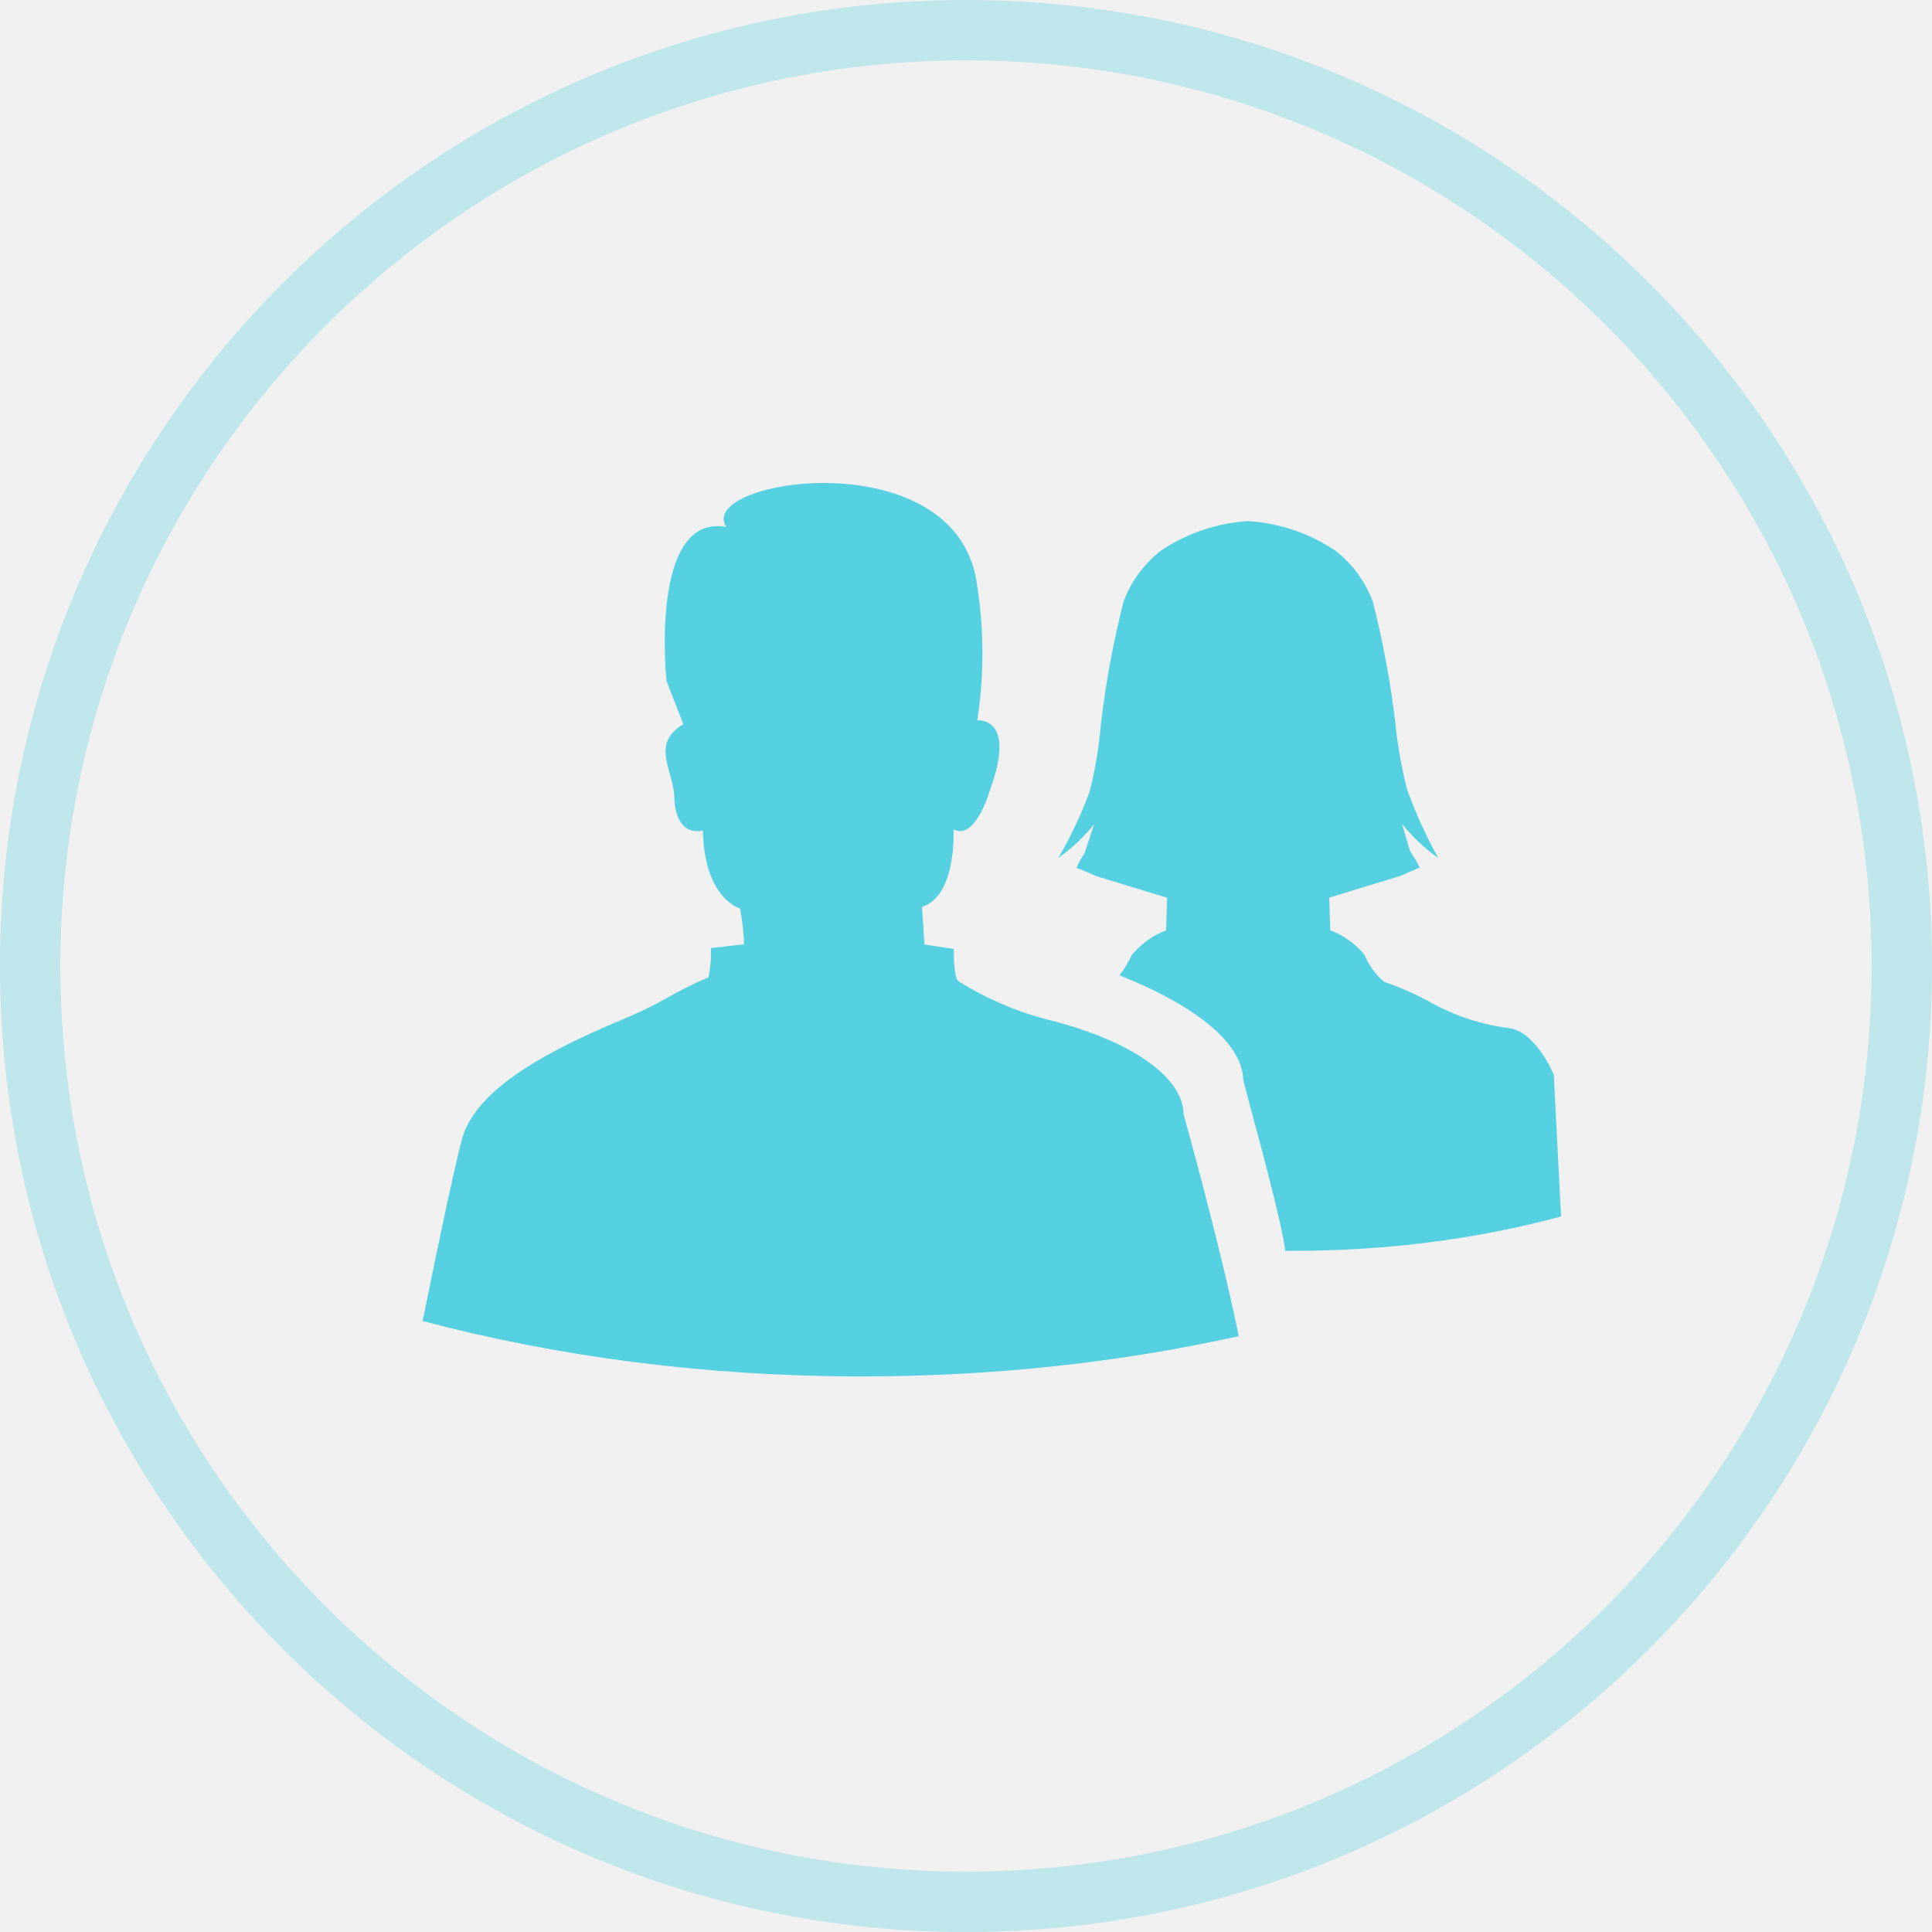
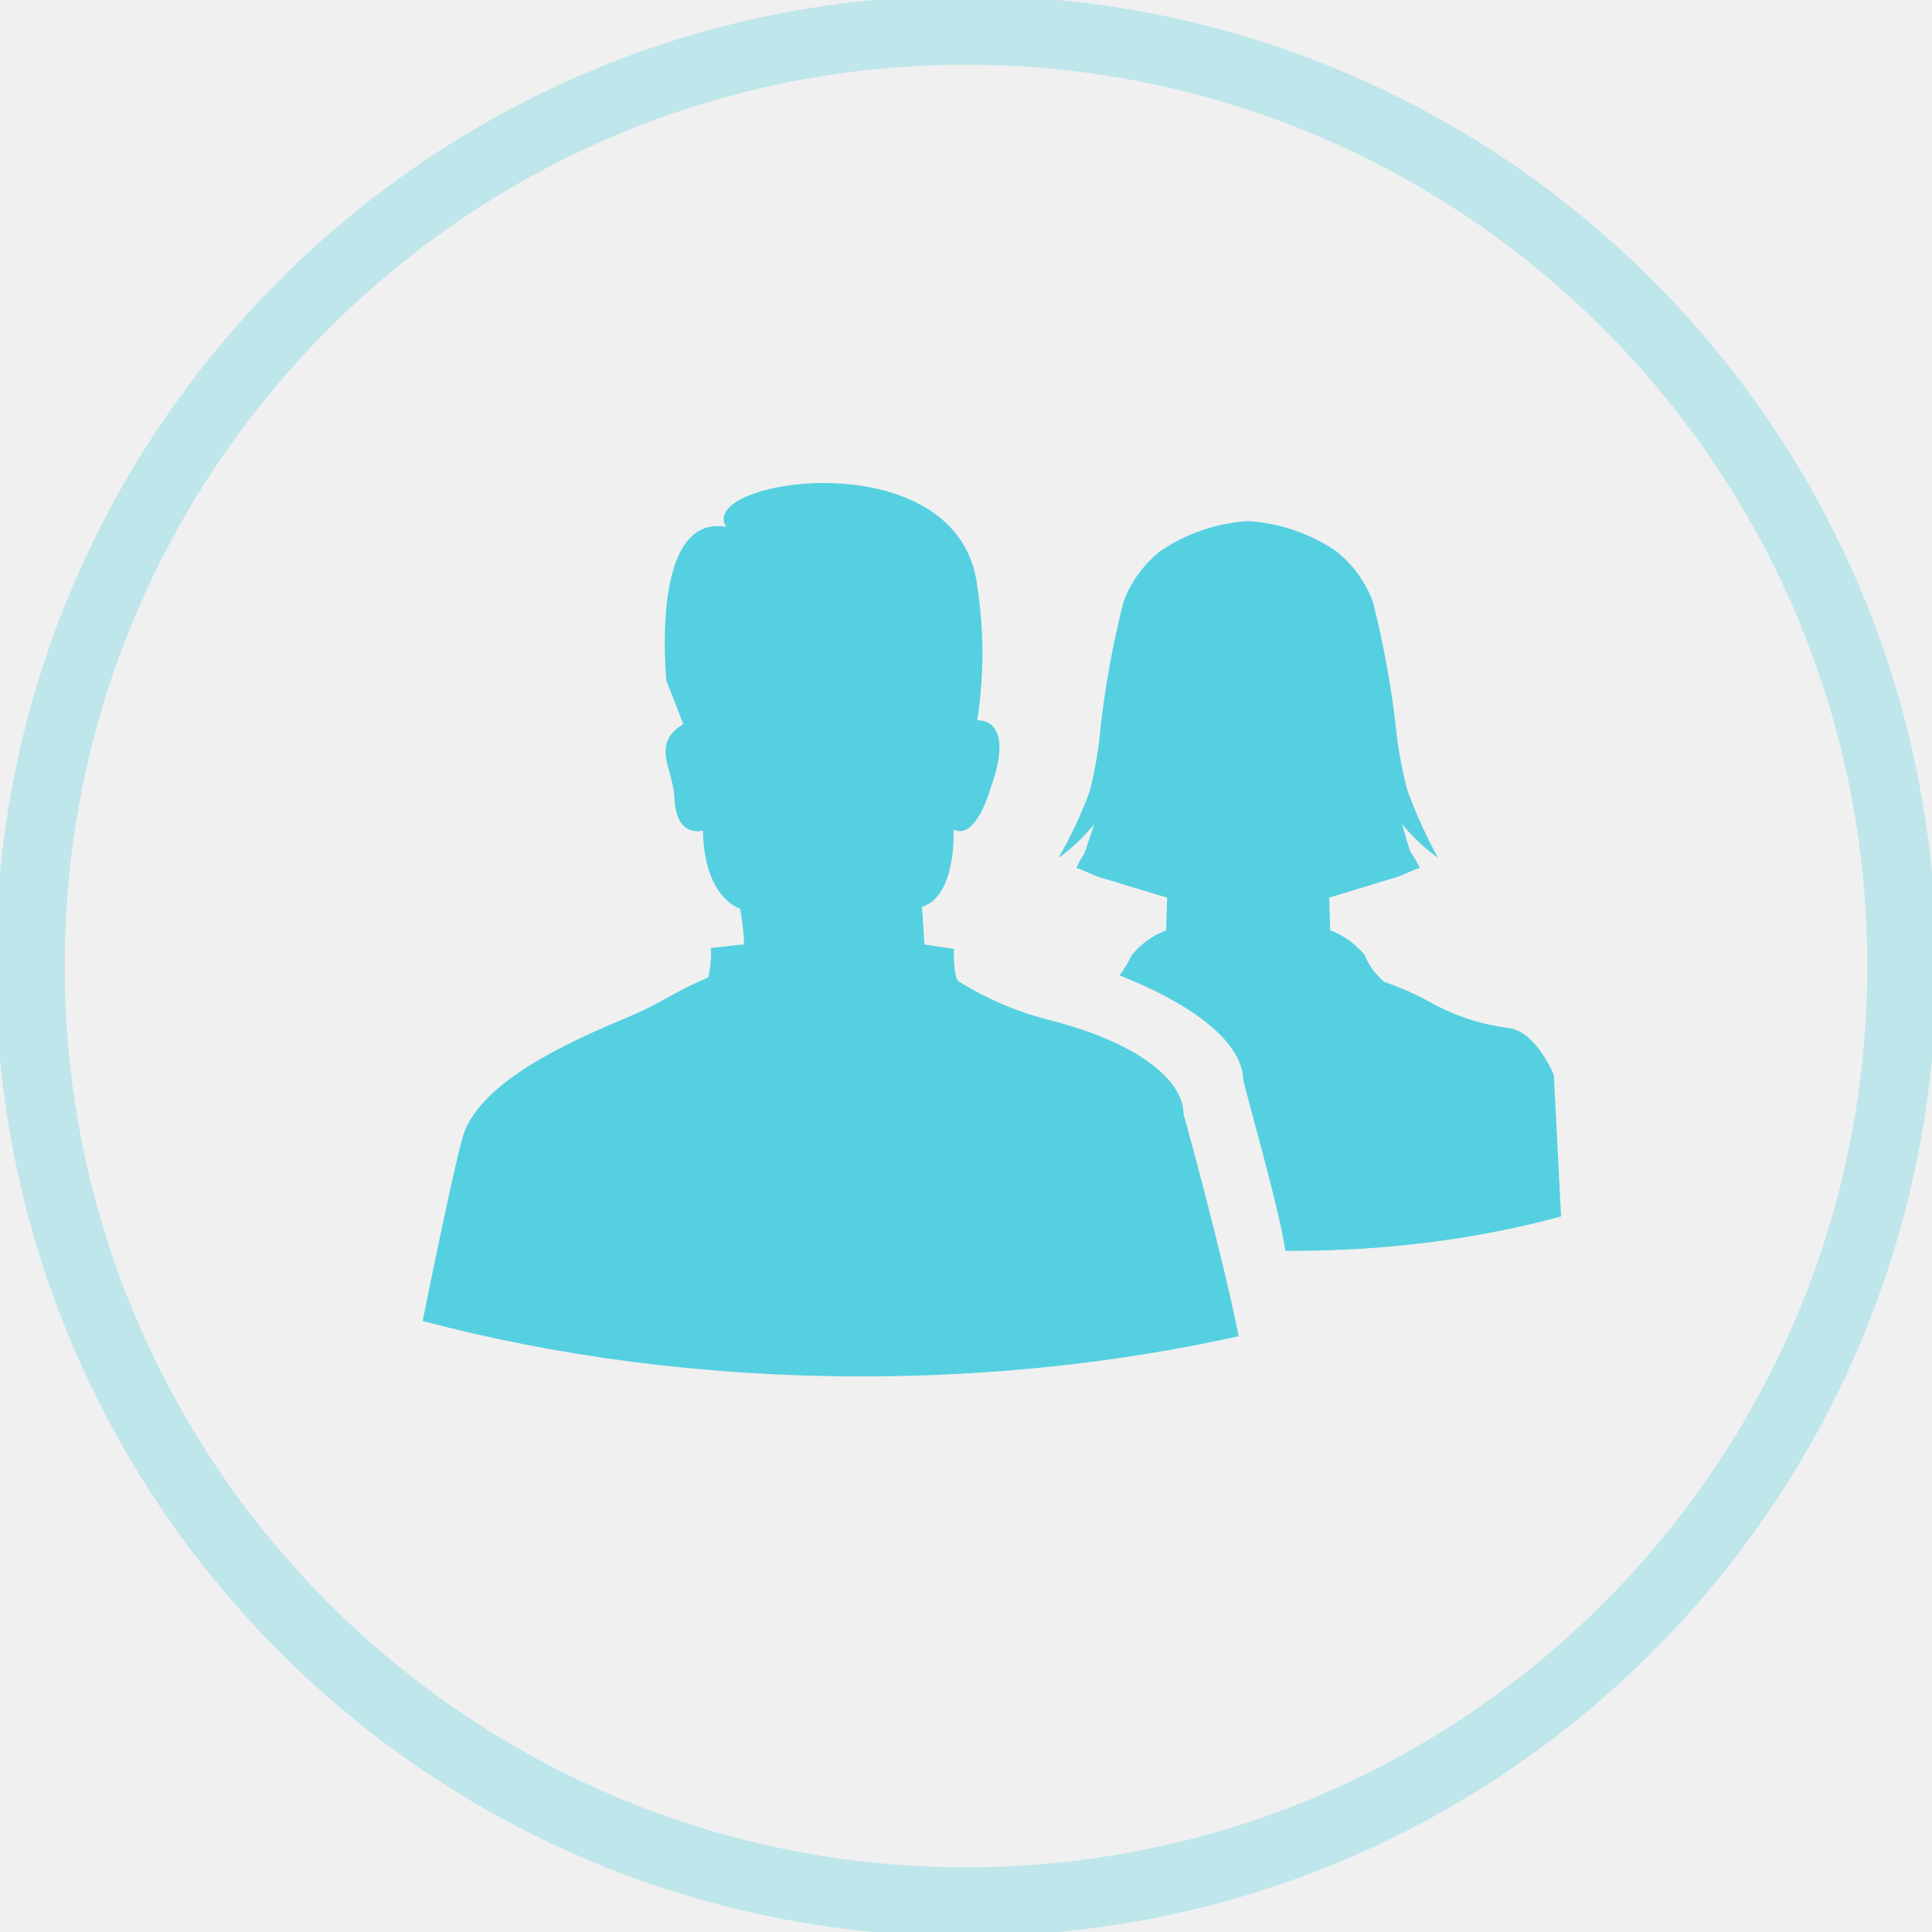
- <svg xmlns="http://www.w3.org/2000/svg" width="32" height="32" fill="none">
-   <path opacity=".323" d="M16 .5C24.56.5 31.5 7.44 31.5 16c0 8.56-6.94 15.5-15.5 15.5C7.44 31.5.5 24.56.5 16 .5 7.44 7.44.5 16 .5z" stroke="#55D0E0" />
-   <path fill-rule="evenodd" clip-rule="evenodd" d="M14.275 22.798c2.194 0 4.296-.235 6.242-.667-.293-1.455-.915-3.682-.915-3.682 0-.559-.766-1.196-2.278-1.568a5.268 5.268 0 01-1.442-.624c-.096-.053-.083-.54-.083-.54l-.487-.072c0-.04-.041-.624-.041-.624.582-.186.522-1.284.522-1.284.37.196.61-.671.61-.671.438-1.207-.217-1.134-.217-1.134a7.224 7.224 0 000-2.222c-.291-2.444-4.676-1.78-4.157-.983-1.281-.226-.99 2.549-.99 2.549l.279.717c-.386.237-.31.51-.226.815.035.127.072.26.077.399.027.692.472.548.472.548.027 1.143.619 1.293.619 1.293.111.717.042.595.042.595l-.527.06c.007.164-.007.327-.042.486-.307.13-.495.234-.68.336-.19.105-.377.208-.688.338-1.19.495-2.484 1.14-2.714 2.009-.138.516-.434 1.94-.651 3.008 2.226.59 4.687.918 7.275.918zm7.15-2.08c1.577 0 3.077-.203 4.431-.57l-.084-1.637v-.002l-.036-.704s-.283-.703-.731-.775a3.582 3.582 0 01-1.265-.403 4.744 4.744 0 00-.813-.363 1.18 1.18 0 01-.328-.451c-.15-.18-.344-.32-.566-.406l-.017-.54 1.171-.356s.302-.136.33-.136a2.165 2.165 0 00-.16-.275c-.023-.058-.133-.45-.133-.45.171.212.371.4.596.56a7.99 7.99 0 01-.511-1.125 6.985 6.985 0 01-.195-1.089c-.08-.683-.206-1.36-.375-2.027a1.907 1.907 0 00-.62-.848 2.923 2.923 0 00-1.417-.488h-.06a2.92 2.92 0 00-1.414.488 1.913 1.913 0 00-.62.849 15.66 15.66 0 00-.374 2.027 6.8 6.8 0 01-.186 1.114c-.14.38-.314.748-.519 1.1.224-.16.424-.349.594-.562 0 0-.141.433-.164.491a1.286 1.286 0 00-.13.237c.03 0 .332.136.332.136l1.17.356-.017.54a1.383 1.383 0 00-.566.406c-.056.12-.125.233-.206.34 1.066.42 2.024 1.036 2.05 1.725.005.035.06.242.138.532.189.7.508 1.886.558 2.306h.137z" fill="#55D0E0" />
+ <svg xmlns="http://www.w3.org/2000/svg" width="28" height="28" fill="none">
+   <g clip-path="url(#a)">
+     <path opacity=".323" d="M14 .438C21.49.438 27.563 6.51 27.563 14c0 7.49-6.073 13.563-13.563 13.563S.437 21.49.437 14 6.51.437 14 .437z" stroke="#55D0E0" />
+     <path fill-rule="evenodd" clip-rule="evenodd" d="M12.49 19.948c1.92 0 3.76-.205 5.462-.583-.256-1.273-.8-3.222-.8-3.222 0-.49-.67-1.047-1.994-1.372a4.612 4.612 0 0 1-1.261-.546c-.084-.046-.073-.473-.073-.473l-.426-.063c0-.035-.036-.546-.036-.546.51-.162.457-1.123.457-1.123.324.171.534-.587.534-.587.383-1.056-.19-.992-.19-.992.1-.645.1-1.3 0-1.945-.255-2.138-4.092-1.557-3.638-.86-1.12-.198-.866 2.23-.866 2.23l.244.628c-.338.207-.271.446-.197.713.03.111.063.227.067.35.024.605.413.479.413.479.024 1 .541 1.131.541 1.131.098.627.037.52.037.52l-.46.053c.005.144-.007.286-.038.425-.268.114-.433.205-.595.294a5.46 5.46 0 0 1-.602.296c-1.04.433-2.173.998-2.374 1.758-.121.451-.38 1.697-.57 2.632 1.948.516 4.101.803 6.366.803zm6.257-1.82c1.38 0 2.692-.177 3.877-.498l-.073-1.433v-.002l-.032-.616s-.248-.615-.64-.678a3.136 3.136 0 0 1-1.107-.352 4.148 4.148 0 0 0-.71-.318 1.033 1.033 0 0 1-.288-.395 1.216 1.216 0 0 0-.495-.355l-.015-.472 1.025-.312s.264-.119.288-.119a1.9 1.9 0 0 0-.14-.24c-.02-.051-.116-.394-.116-.394.15.185.325.35.521.49a6.993 6.993 0 0 1-.447-.985 6.1 6.1 0 0 1-.17-.953c-.07-.597-.18-1.19-.328-1.773a1.668 1.668 0 0 0-.543-.742 2.557 2.557 0 0 0-1.24-.427h-.052c-.443.032-.87.18-1.238.427-.246.192-.434.45-.542.743a13.72 13.72 0 0 0-.327 1.773 5.945 5.945 0 0 1-.163.975 6.118 6.118 0 0 1-.454.963 2.59 2.59 0 0 0 .52-.492s-.124.379-.144.43a1.12 1.12 0 0 0-.114.207c.027 0 .29.119.29.119l1.025.311-.015.473a1.21 1.21 0 0 0-.495.355c-.05.105-.11.204-.18.298.932.367 1.77.906 1.793 1.509.004.03.052.212.12.465.166.613.445 1.65.489 2.018h.12z" fill="#55D0E0" />
+   </g>
+   <defs>
+     <clipPath id="a">
+       <path fill="#fff" d="M0 0h28v28H0z" />
+     </clipPath>
+   </defs>
</svg>
